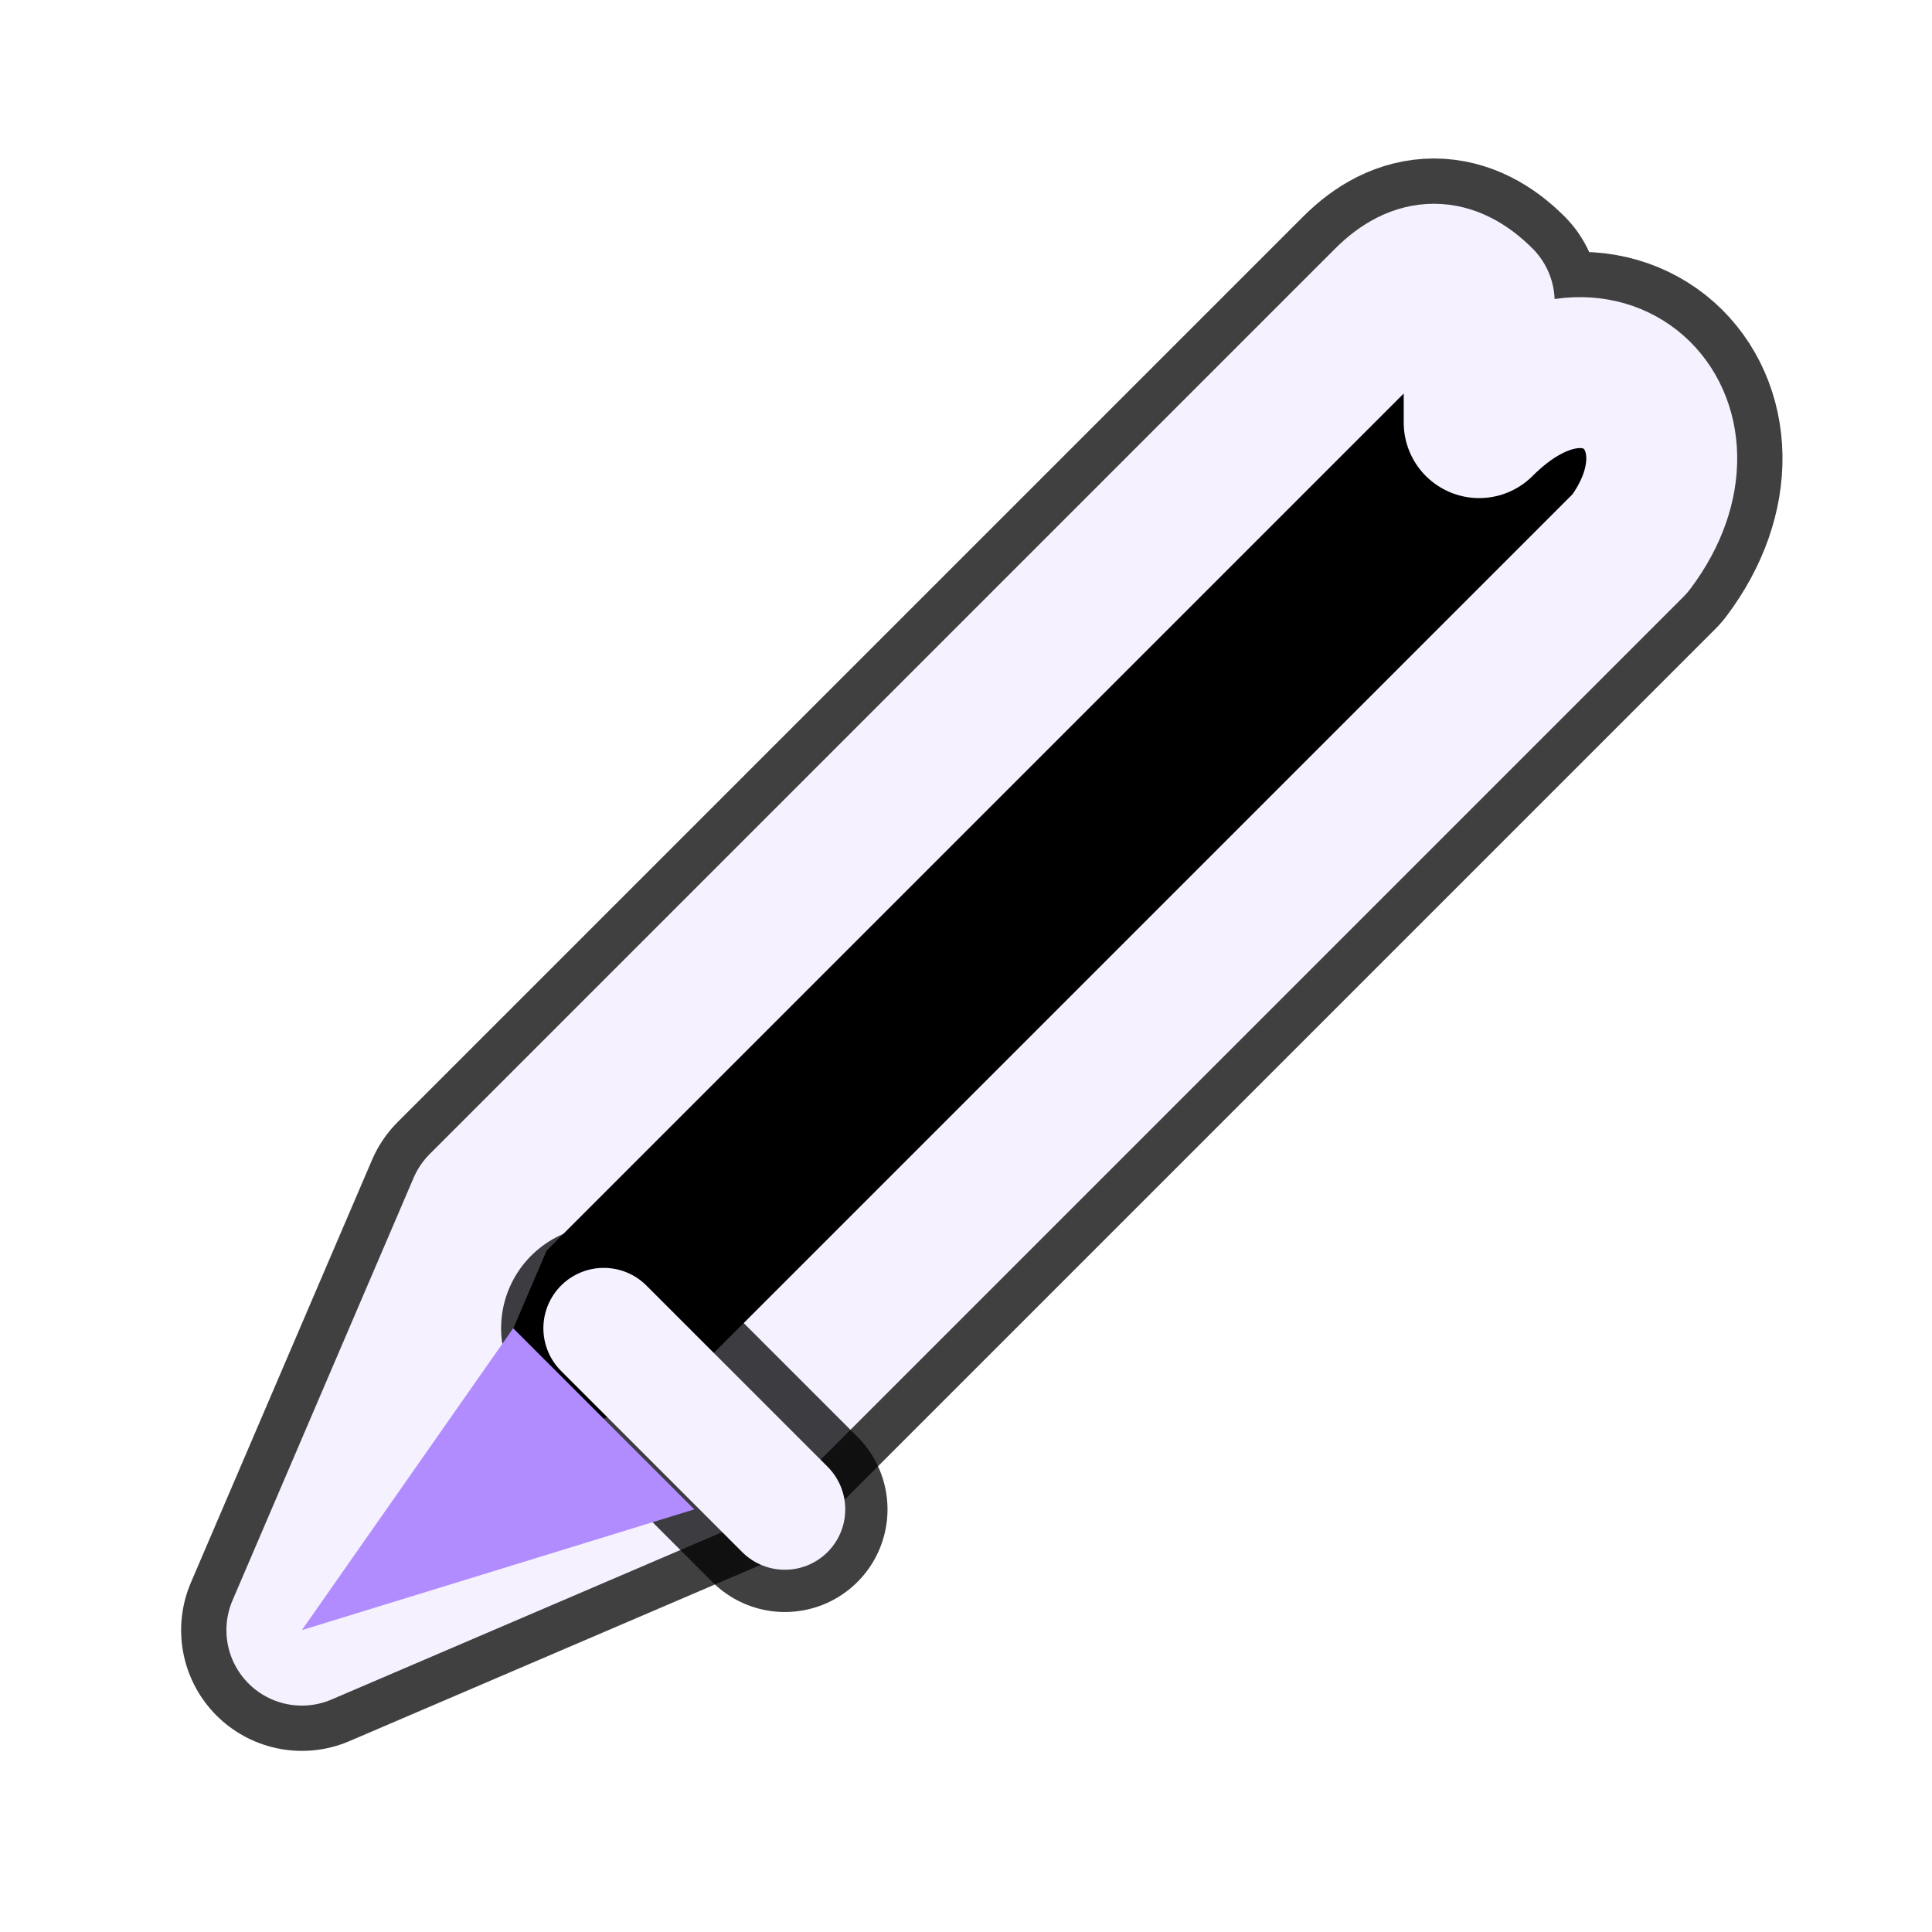
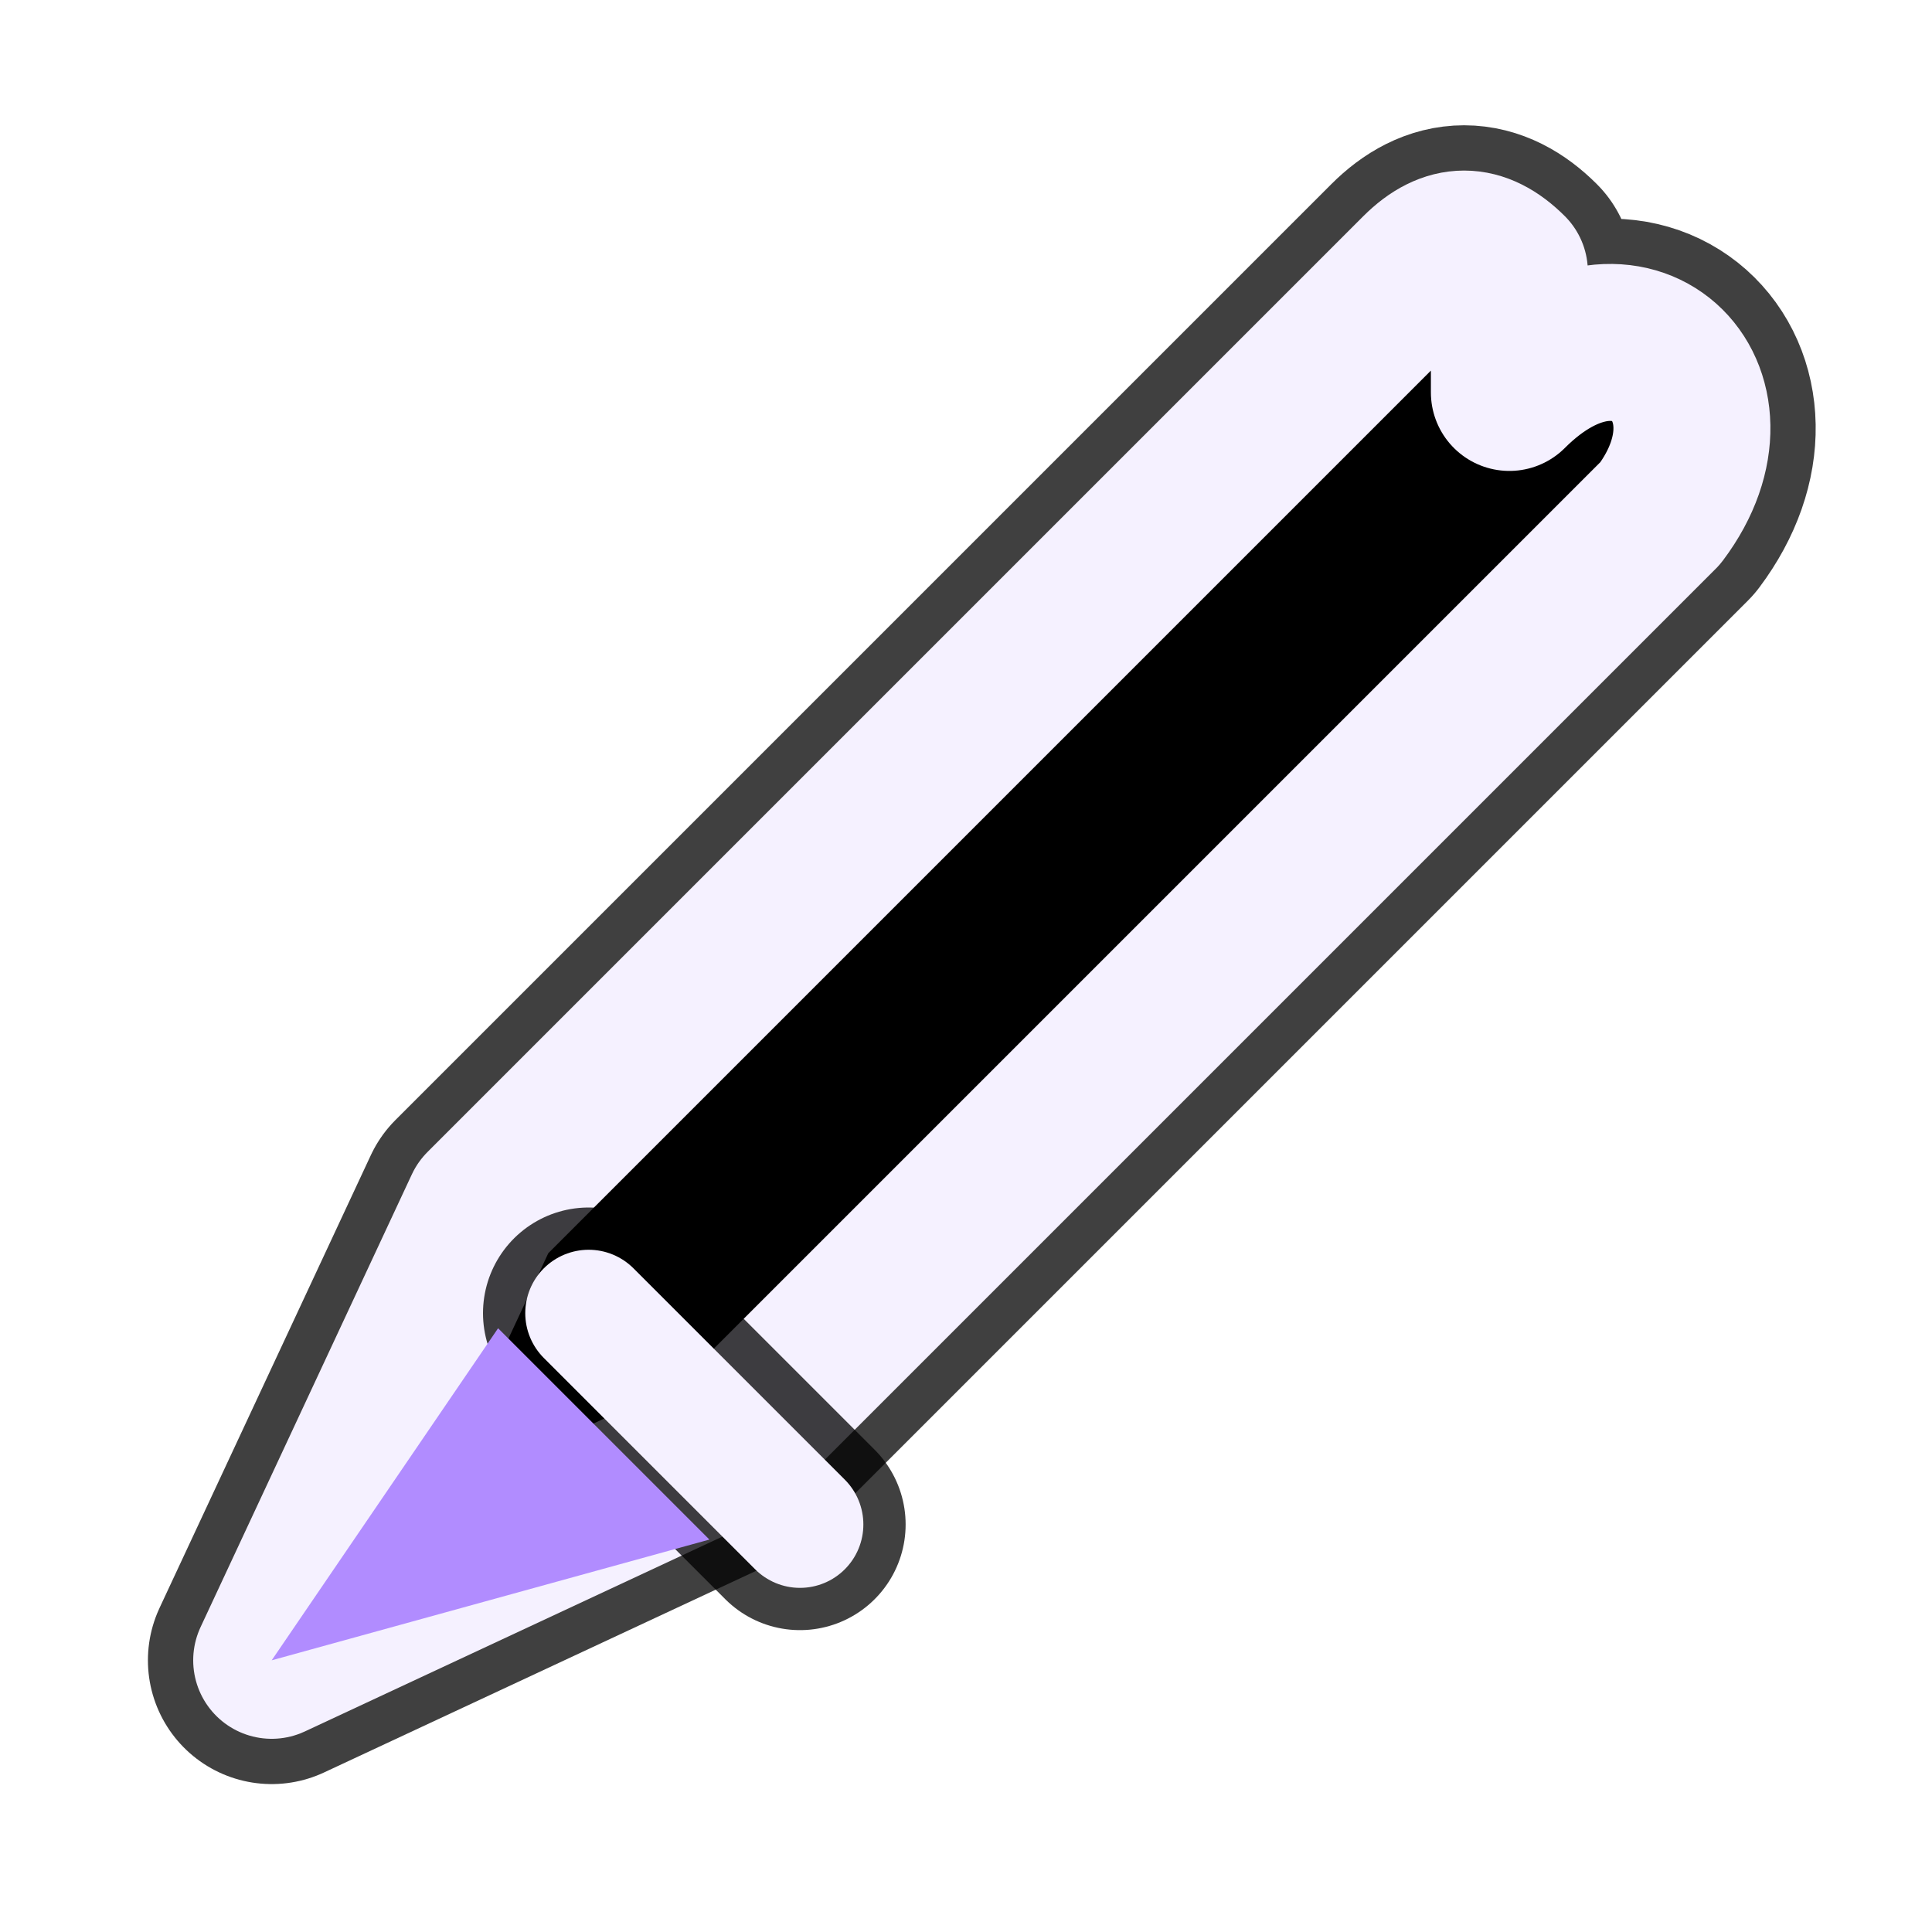
<svg xmlns="http://www.w3.org/2000/svg" viewBox="0 0 64 64" width="64" height="64">
  <defs>
    <style>
      .contrast-stroke {
        stroke: #000000;
        stroke-opacity: 0.75;
-         stroke-width: 8.0;
+         stroke-width: 8.2;
        stroke-linecap: round;
        stroke-linejoin: round;
        fill: #000000;
      }
      .outline-stroke {
        stroke: #F5F1FF;
-         stroke-width: 5.0;
+         stroke-width: 5.2;
        stroke-linecap: round;
        stroke-linejoin: round;
        fill: #000000;
      }
      .contrast-stroke-hollow {
        stroke: #000000;
        stroke-opacity: 0.75;
-         stroke-width: 8.0;
+         stroke-width: 8.2;
        stroke-linecap: round;
        stroke-linejoin: round;
        fill: none;
      }
      .outline-stroke-hollow {
        stroke: #F5F1FF;
-         stroke-width: 5.0;
+         stroke-width: 5.2;
        stroke-linecap: round;
        stroke-linejoin: round;
        fill: none;
      }
      .contrast-stroke-lean {
        stroke: #000000;
        stroke-opacity: 0.75;
-         stroke-width: 6.8;
+         stroke-width: 7.0;
        stroke-linecap: round;
        stroke-linejoin: round;
        fill: #000000;
      }
      .outline-stroke-lean {
        stroke: #F5F1FF;
-         stroke-width: 4.0;
+         stroke-width: 4.2;
        stroke-linecap: round;
        stroke-linejoin: round;
        fill: #000000;
      }
      .accent-fill {
        fill: #B18CFF;
      }
      .accent-stroke {
        stroke: #B18CFF;
-         stroke-width: 5.0;
+         stroke-width: 5.2;
        stroke-linecap: round;
        stroke-linejoin: round;
        fill: none;
      }
      .contrast-fill {
        fill: #000000;
        fill-opacity: 0.75;
      }
      .solid-black {
        fill: #000000;
      }
    </style>
  </defs>
-   <path class="contrast-stroke" d="M 49 14             C 53 10, 57 14, 54 18             L 24 48             L 10 54             L 16 40             L 46 10             C 47 9, 48 9, 49 10 Z" />
-   <path class="outline-stroke" d="M 49 14             C 53 10, 57 14, 54 18             L 24 48             L 10 54             L 16 40             L 46 10             C 47 9, 48 9, 49 10 Z" />
-   <line class="contrast-stroke-lean" x1="20" y1="44" x2="26" y2="50" />
-   <line class="outline-stroke-lean" x1="20" y1="44" x2="26" y2="50" />
-   <path class="accent-fill" d="M 10 54 L 17 44 L 23 50 Z" />
+   <path class="contrast-stroke" d="M 50 13             C 54 9, 58 13, 55 17             L 24 48             L 9 55             L 16 40             L 47 9             C 48 8, 49 8, 50 9 Z" />
+   <path class="outline-stroke" d="M 50 13             C 54 9, 58 13, 55 17             L 24 48             L 9 55             L 16 40             L 47 9             C 48 8, 49 8, 50 9 Z" />
+   <line class="contrast-stroke-lean" x1="19.5" y1="43.5" x2="26.5" y2="50.5" />
+   <line class="outline-stroke-lean" x1="19.5" y1="43.5" x2="26.5" y2="50.5" />
+   <path class="accent-fill" d="M 9 55 L 16.5 44 L 23.5 51 Z" />
</svg>
